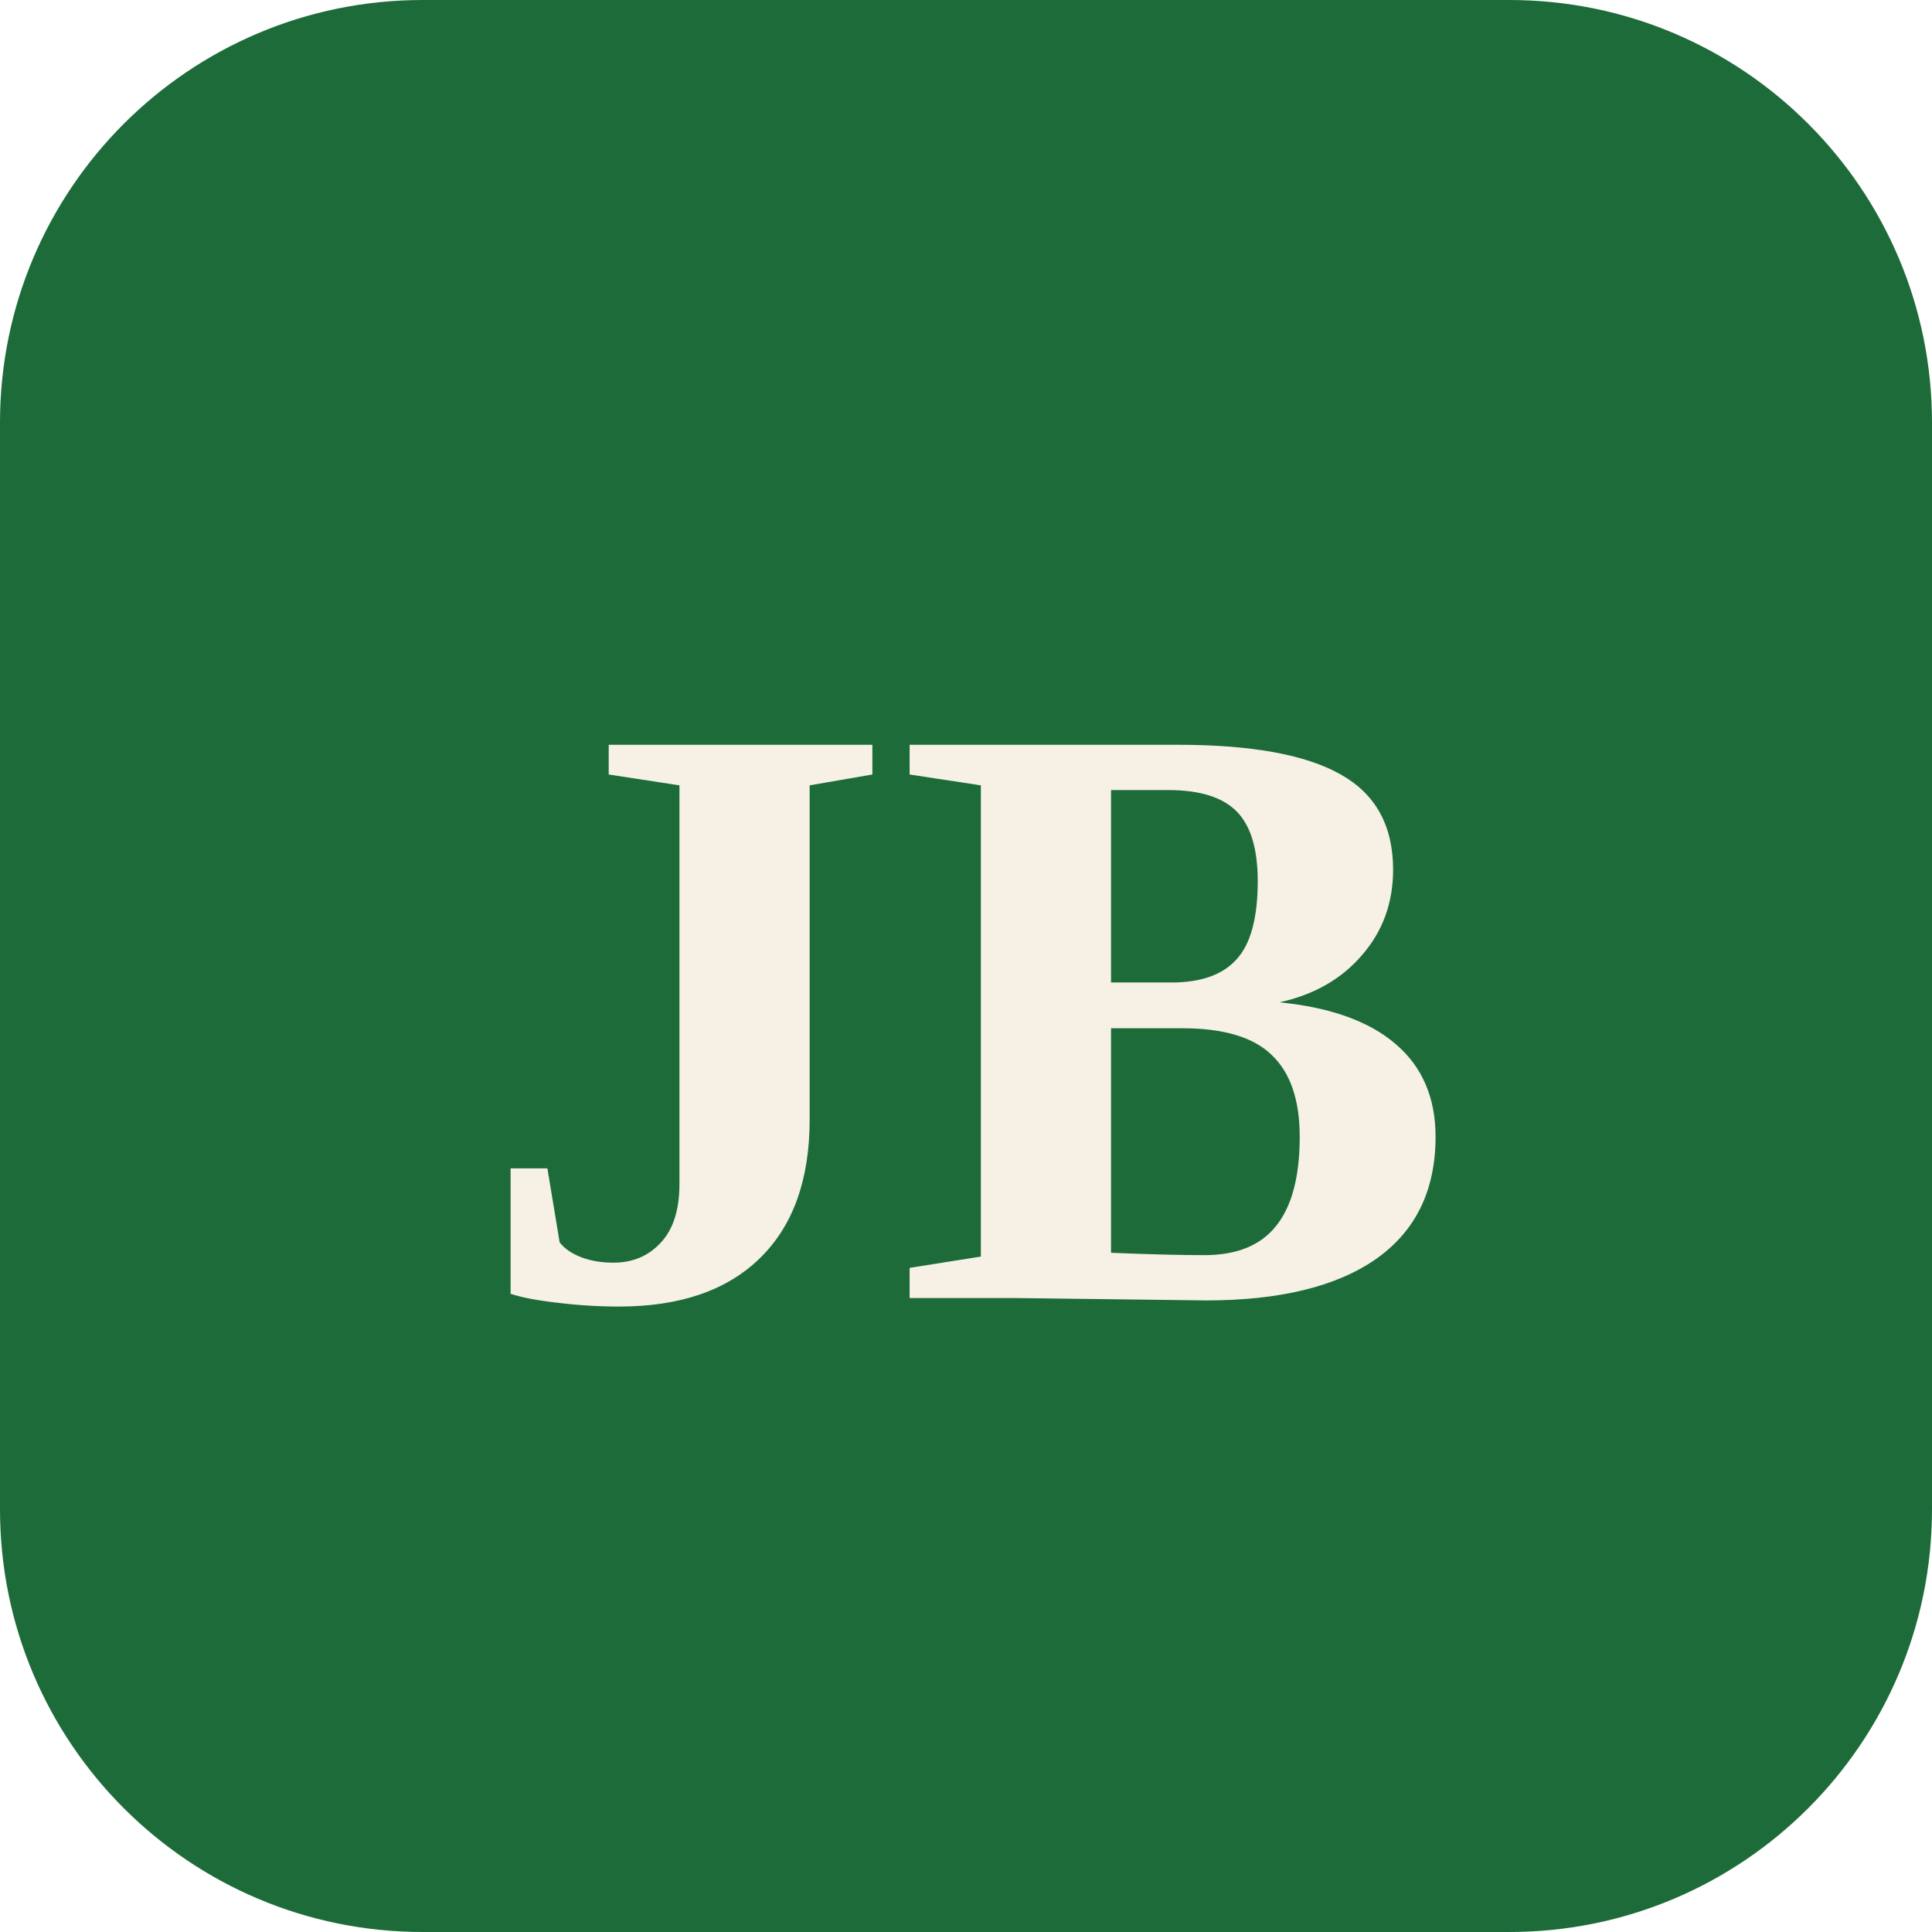
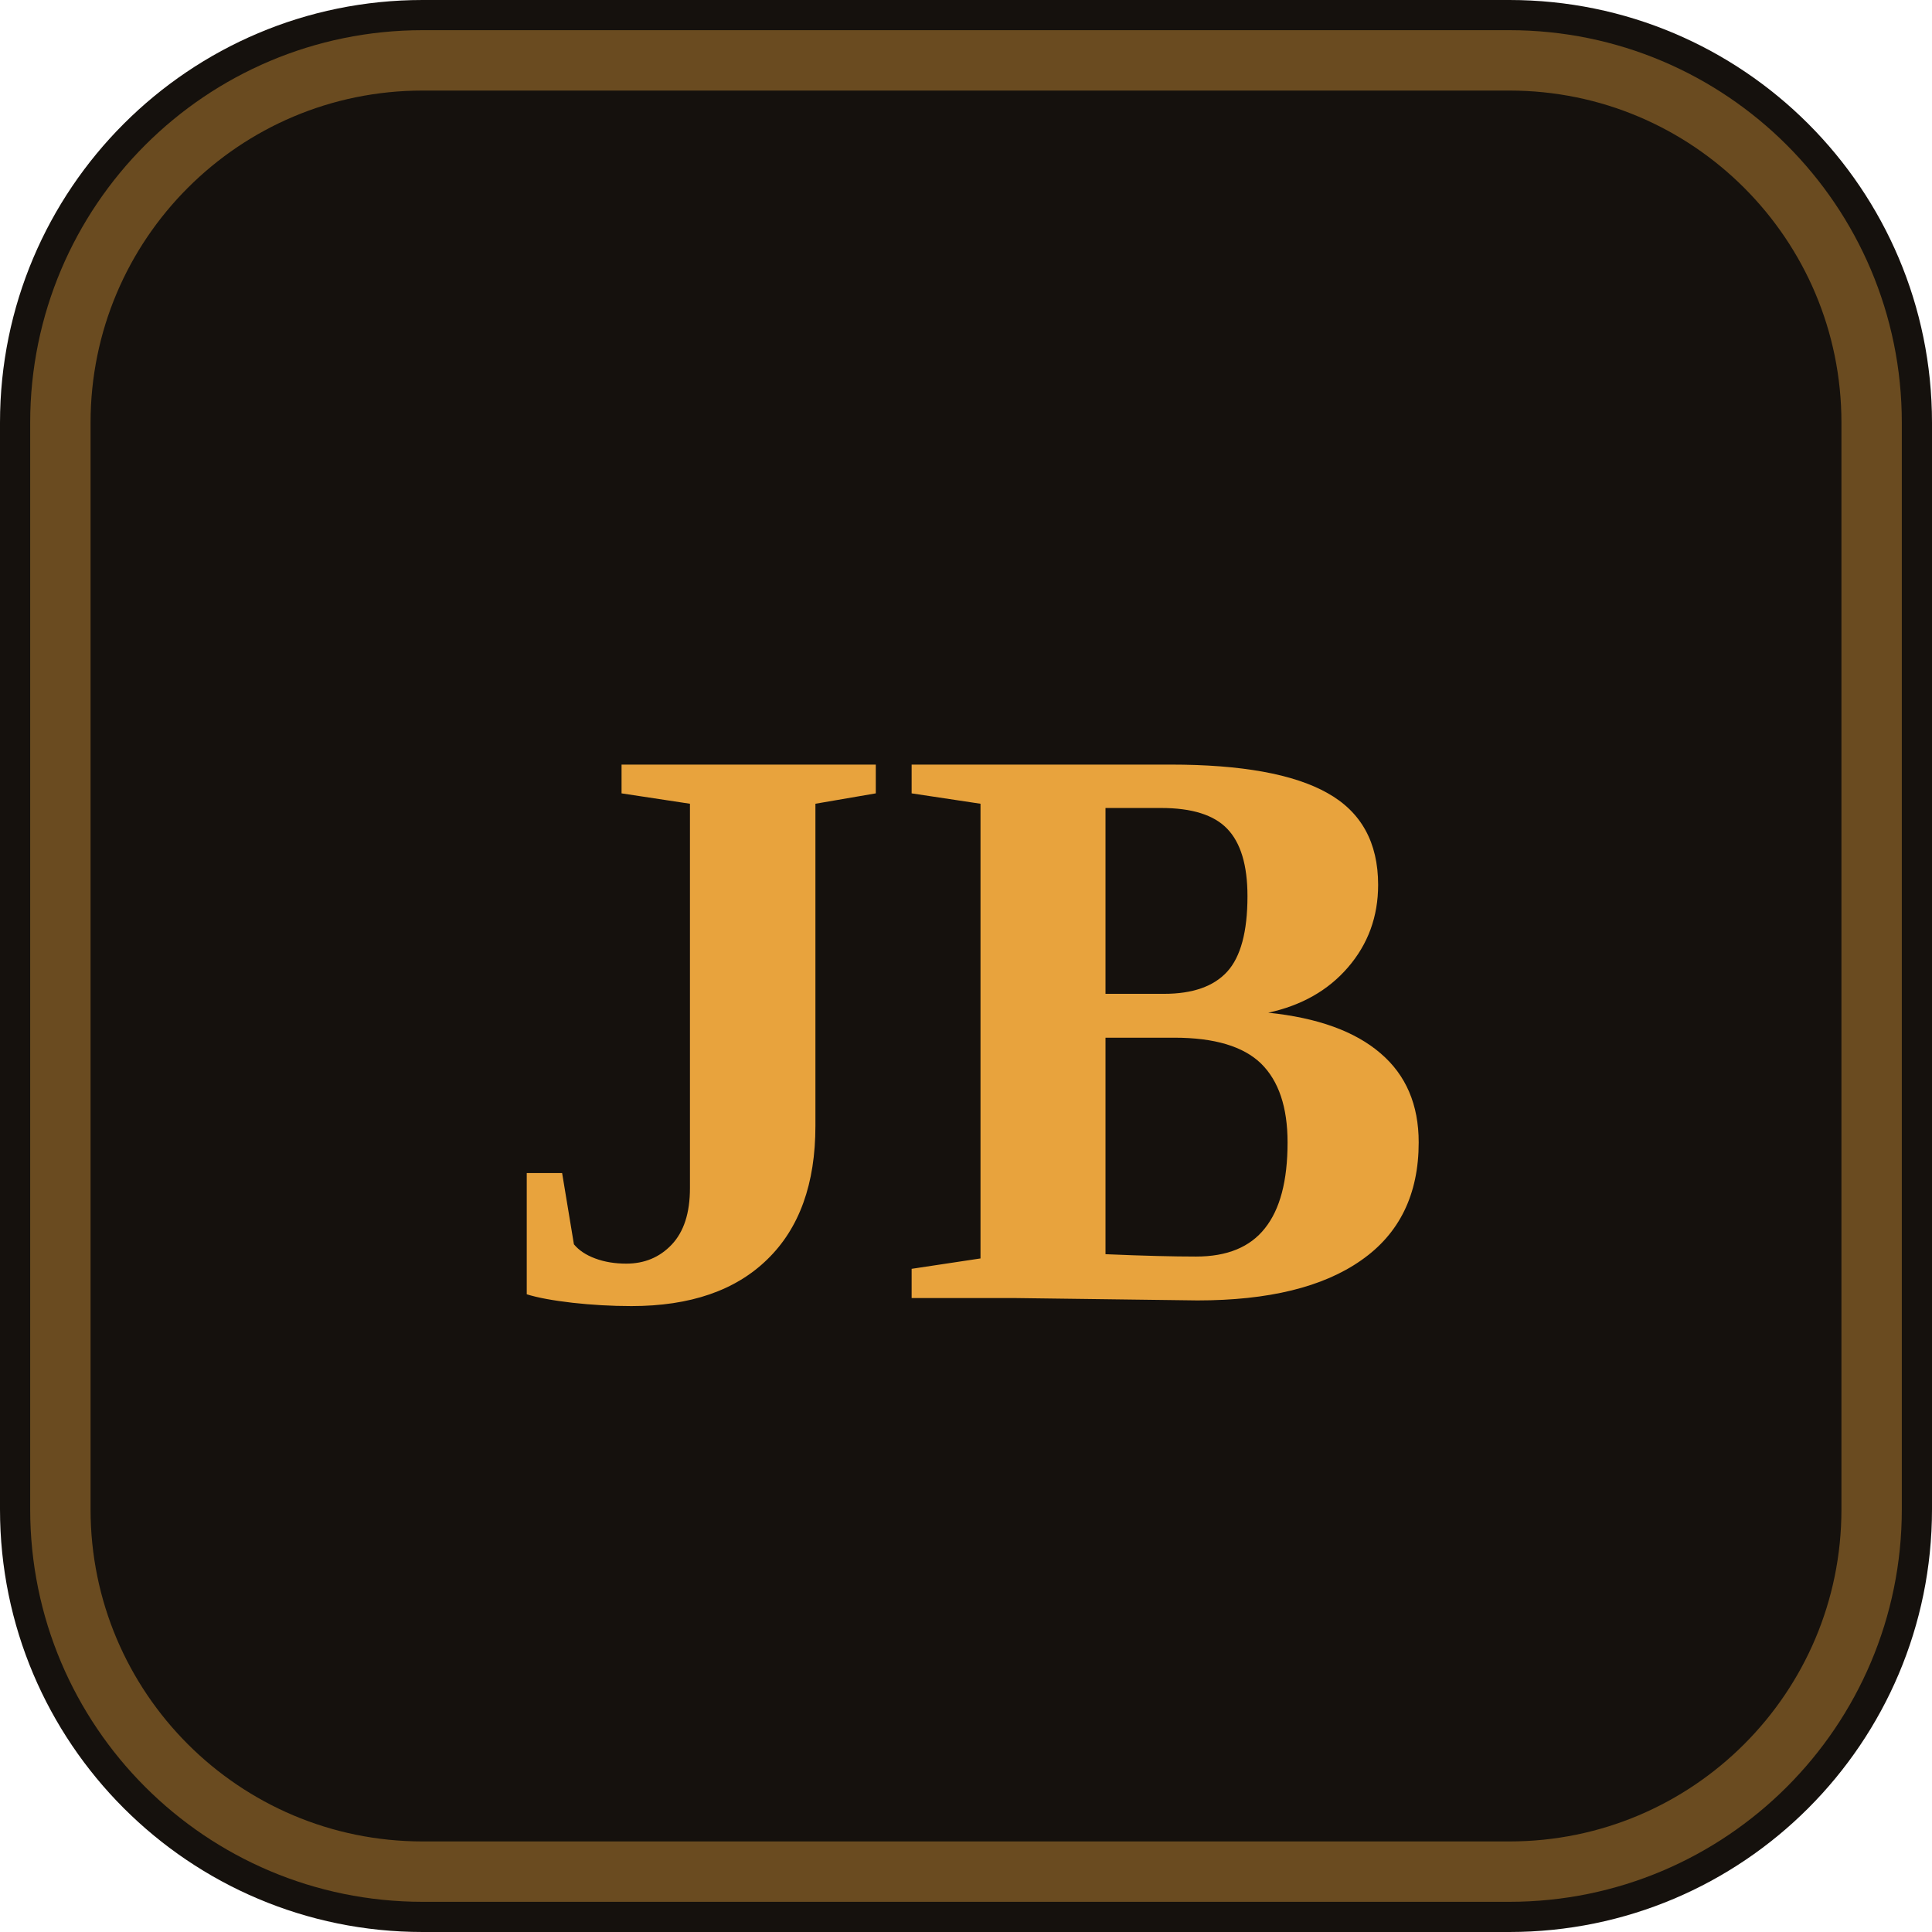
<svg xmlns="http://www.w3.org/2000/svg" viewBox="0 0 64 64" role="img" aria-label="Joey Beans Games">
-   <rect width="64" height="64" rx="14" fill="#1e6b3a" />
-   <text x="32" y="43" text-anchor="middle" font-family="Georgia, 'Times New Roman', serif" font-size="28" font-weight="700" fill="#f6f1e4">JB</text>
+   <rect width="64" height="64" rx="14" fill="#15110d" />
+   <rect x="2" y="2" width="60" height="60" rx="12" fill="none" stroke="#e8a33d" stroke-opacity="0.4" stroke-width="2" />
+   <text x="32" y="43" text-anchor="middle" font-family="Georgia, 'Times New Roman', serif" font-size="27" font-weight="700" fill="#e8a33d">JB</text>
</svg>
